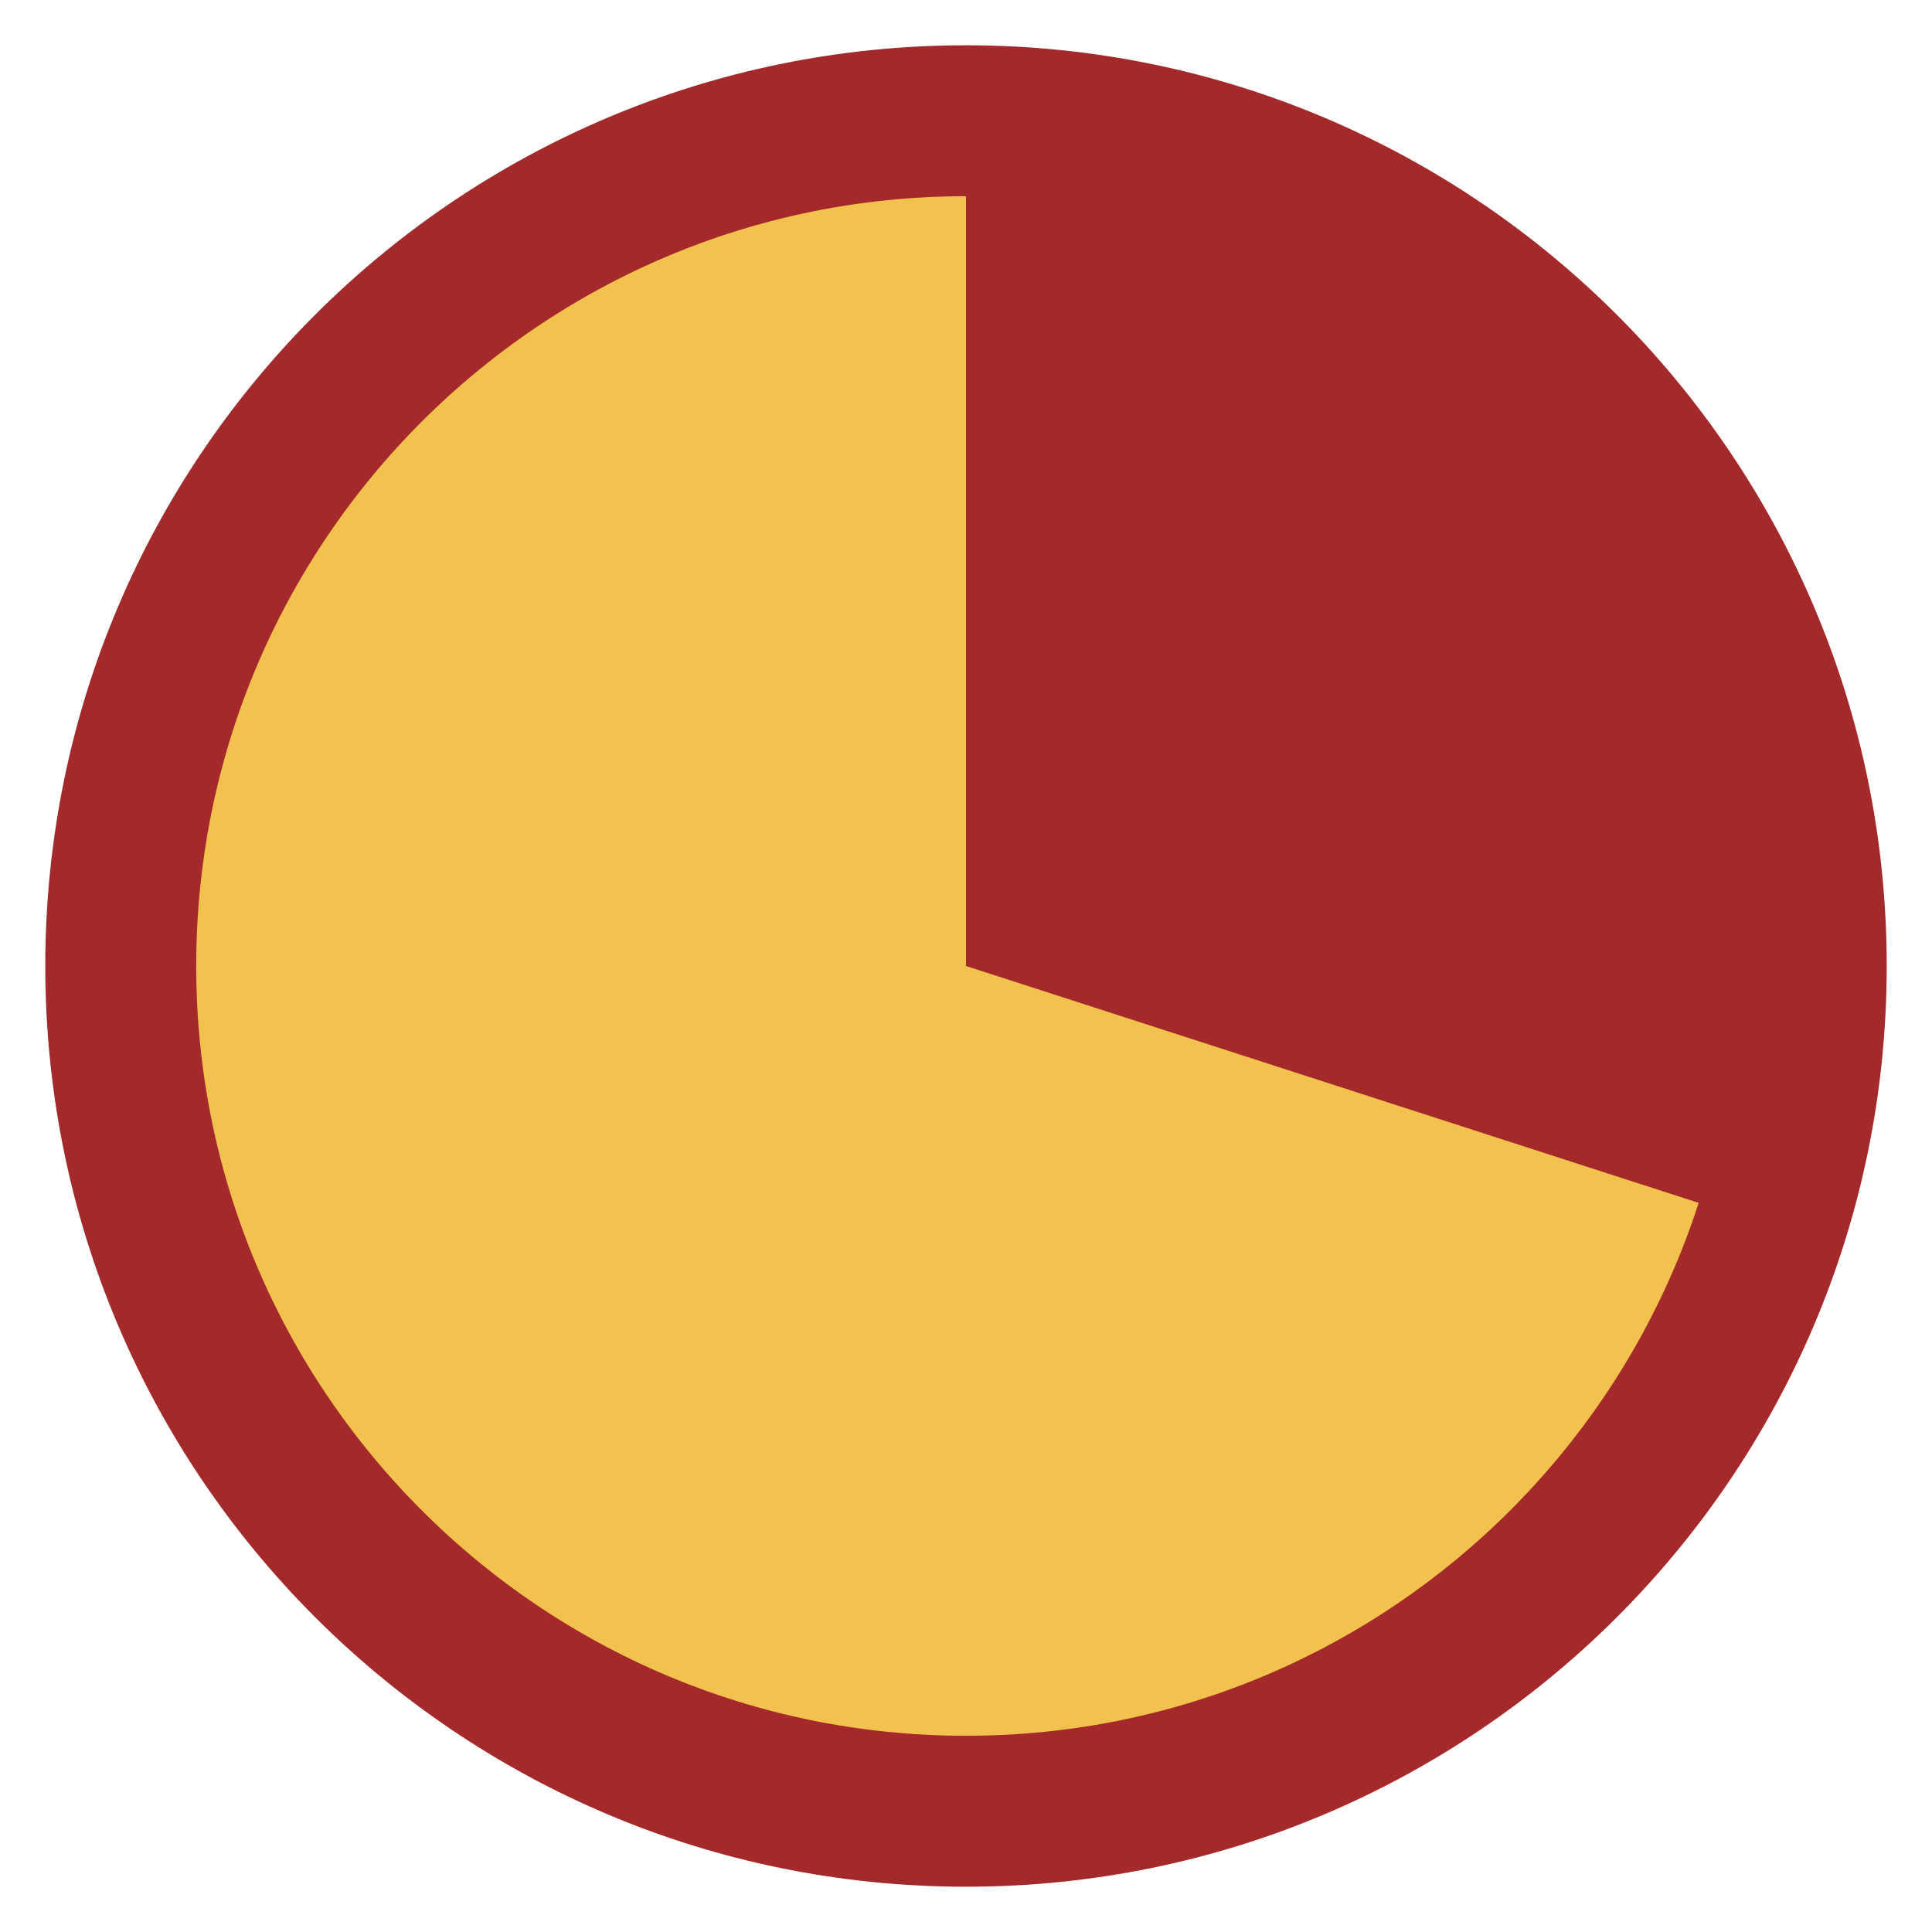
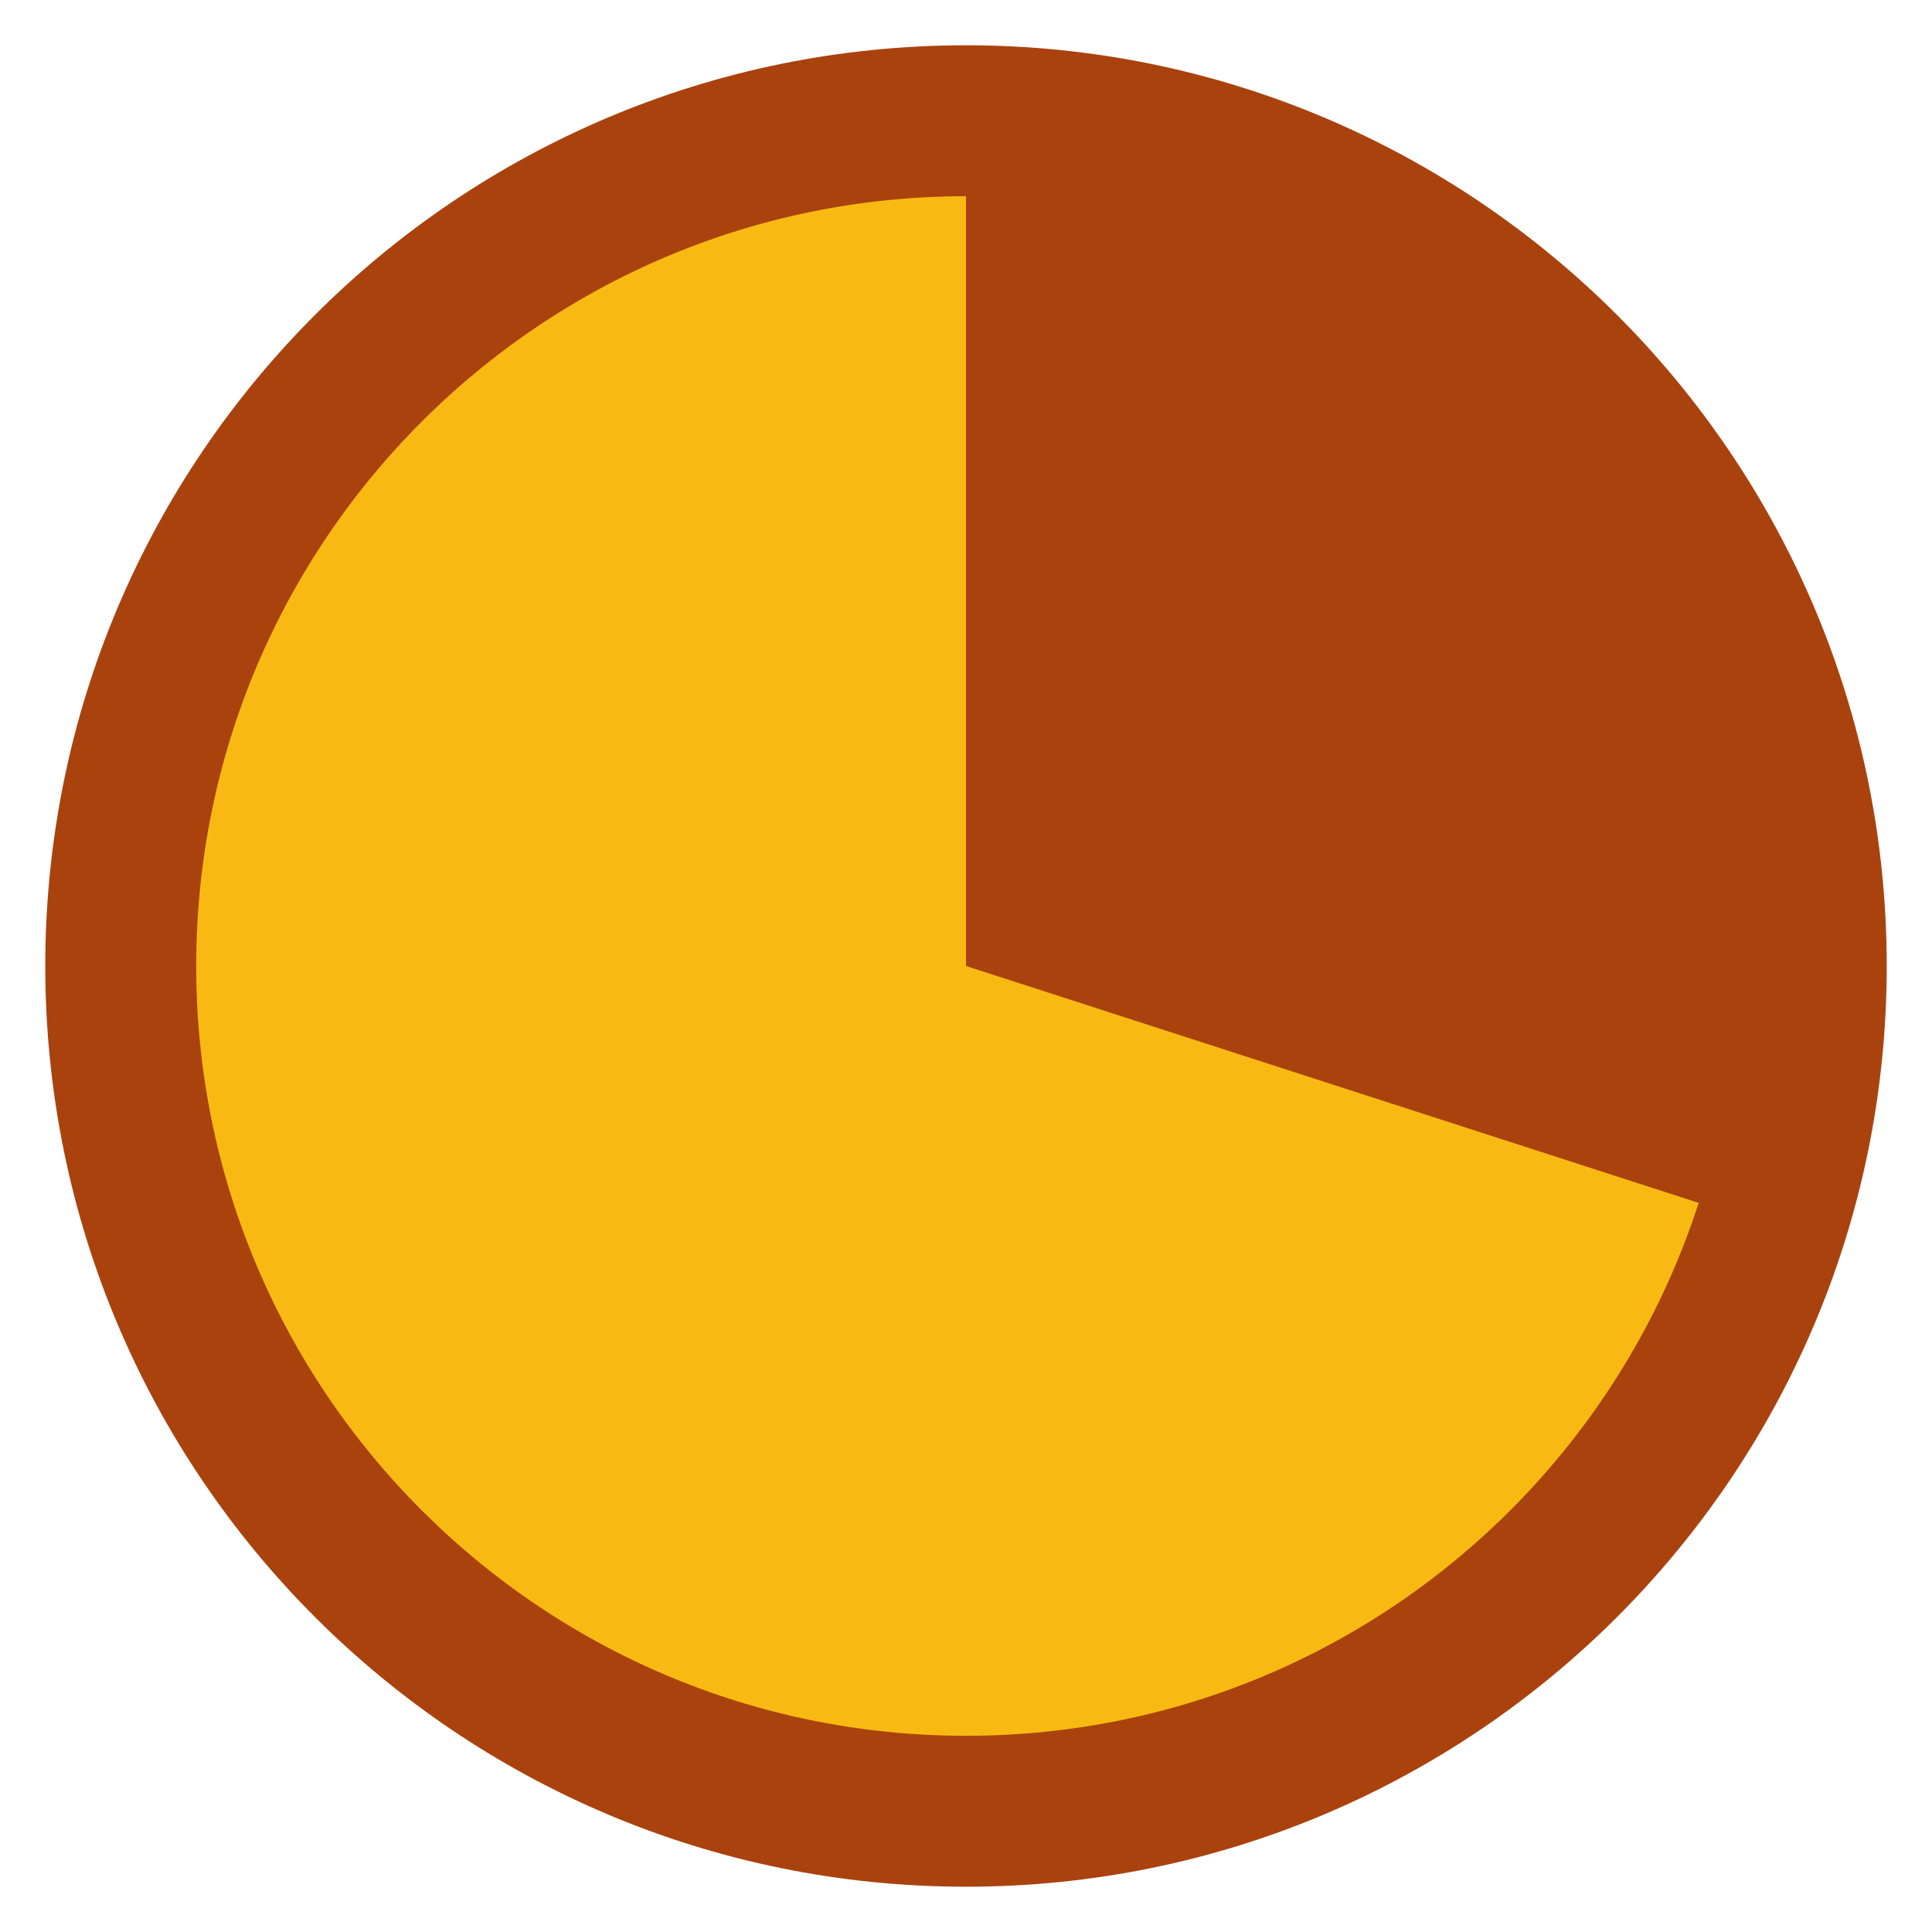
<svg xmlns="http://www.w3.org/2000/svg" viewBox="0 0 32 32">
-   <circle cx="16" cy="16" r="14" fill="#f2c14e" stroke="#a3292b" stroke-width="2.5" />
-   <path d="M16 16 L16 2 A14 14 0 0 1 29.3 20.3 Z" fill="#a3292b" />
+   <circle cx="16" cy="16" r="14" fill="#f8ba12" stroke="#aa420e" stroke-width="2.5" />
+   <path d="M16 16 L16 2 A14 14 0 0 1 29.3 20.3 Z" fill="#aa420e" />
</svg>
